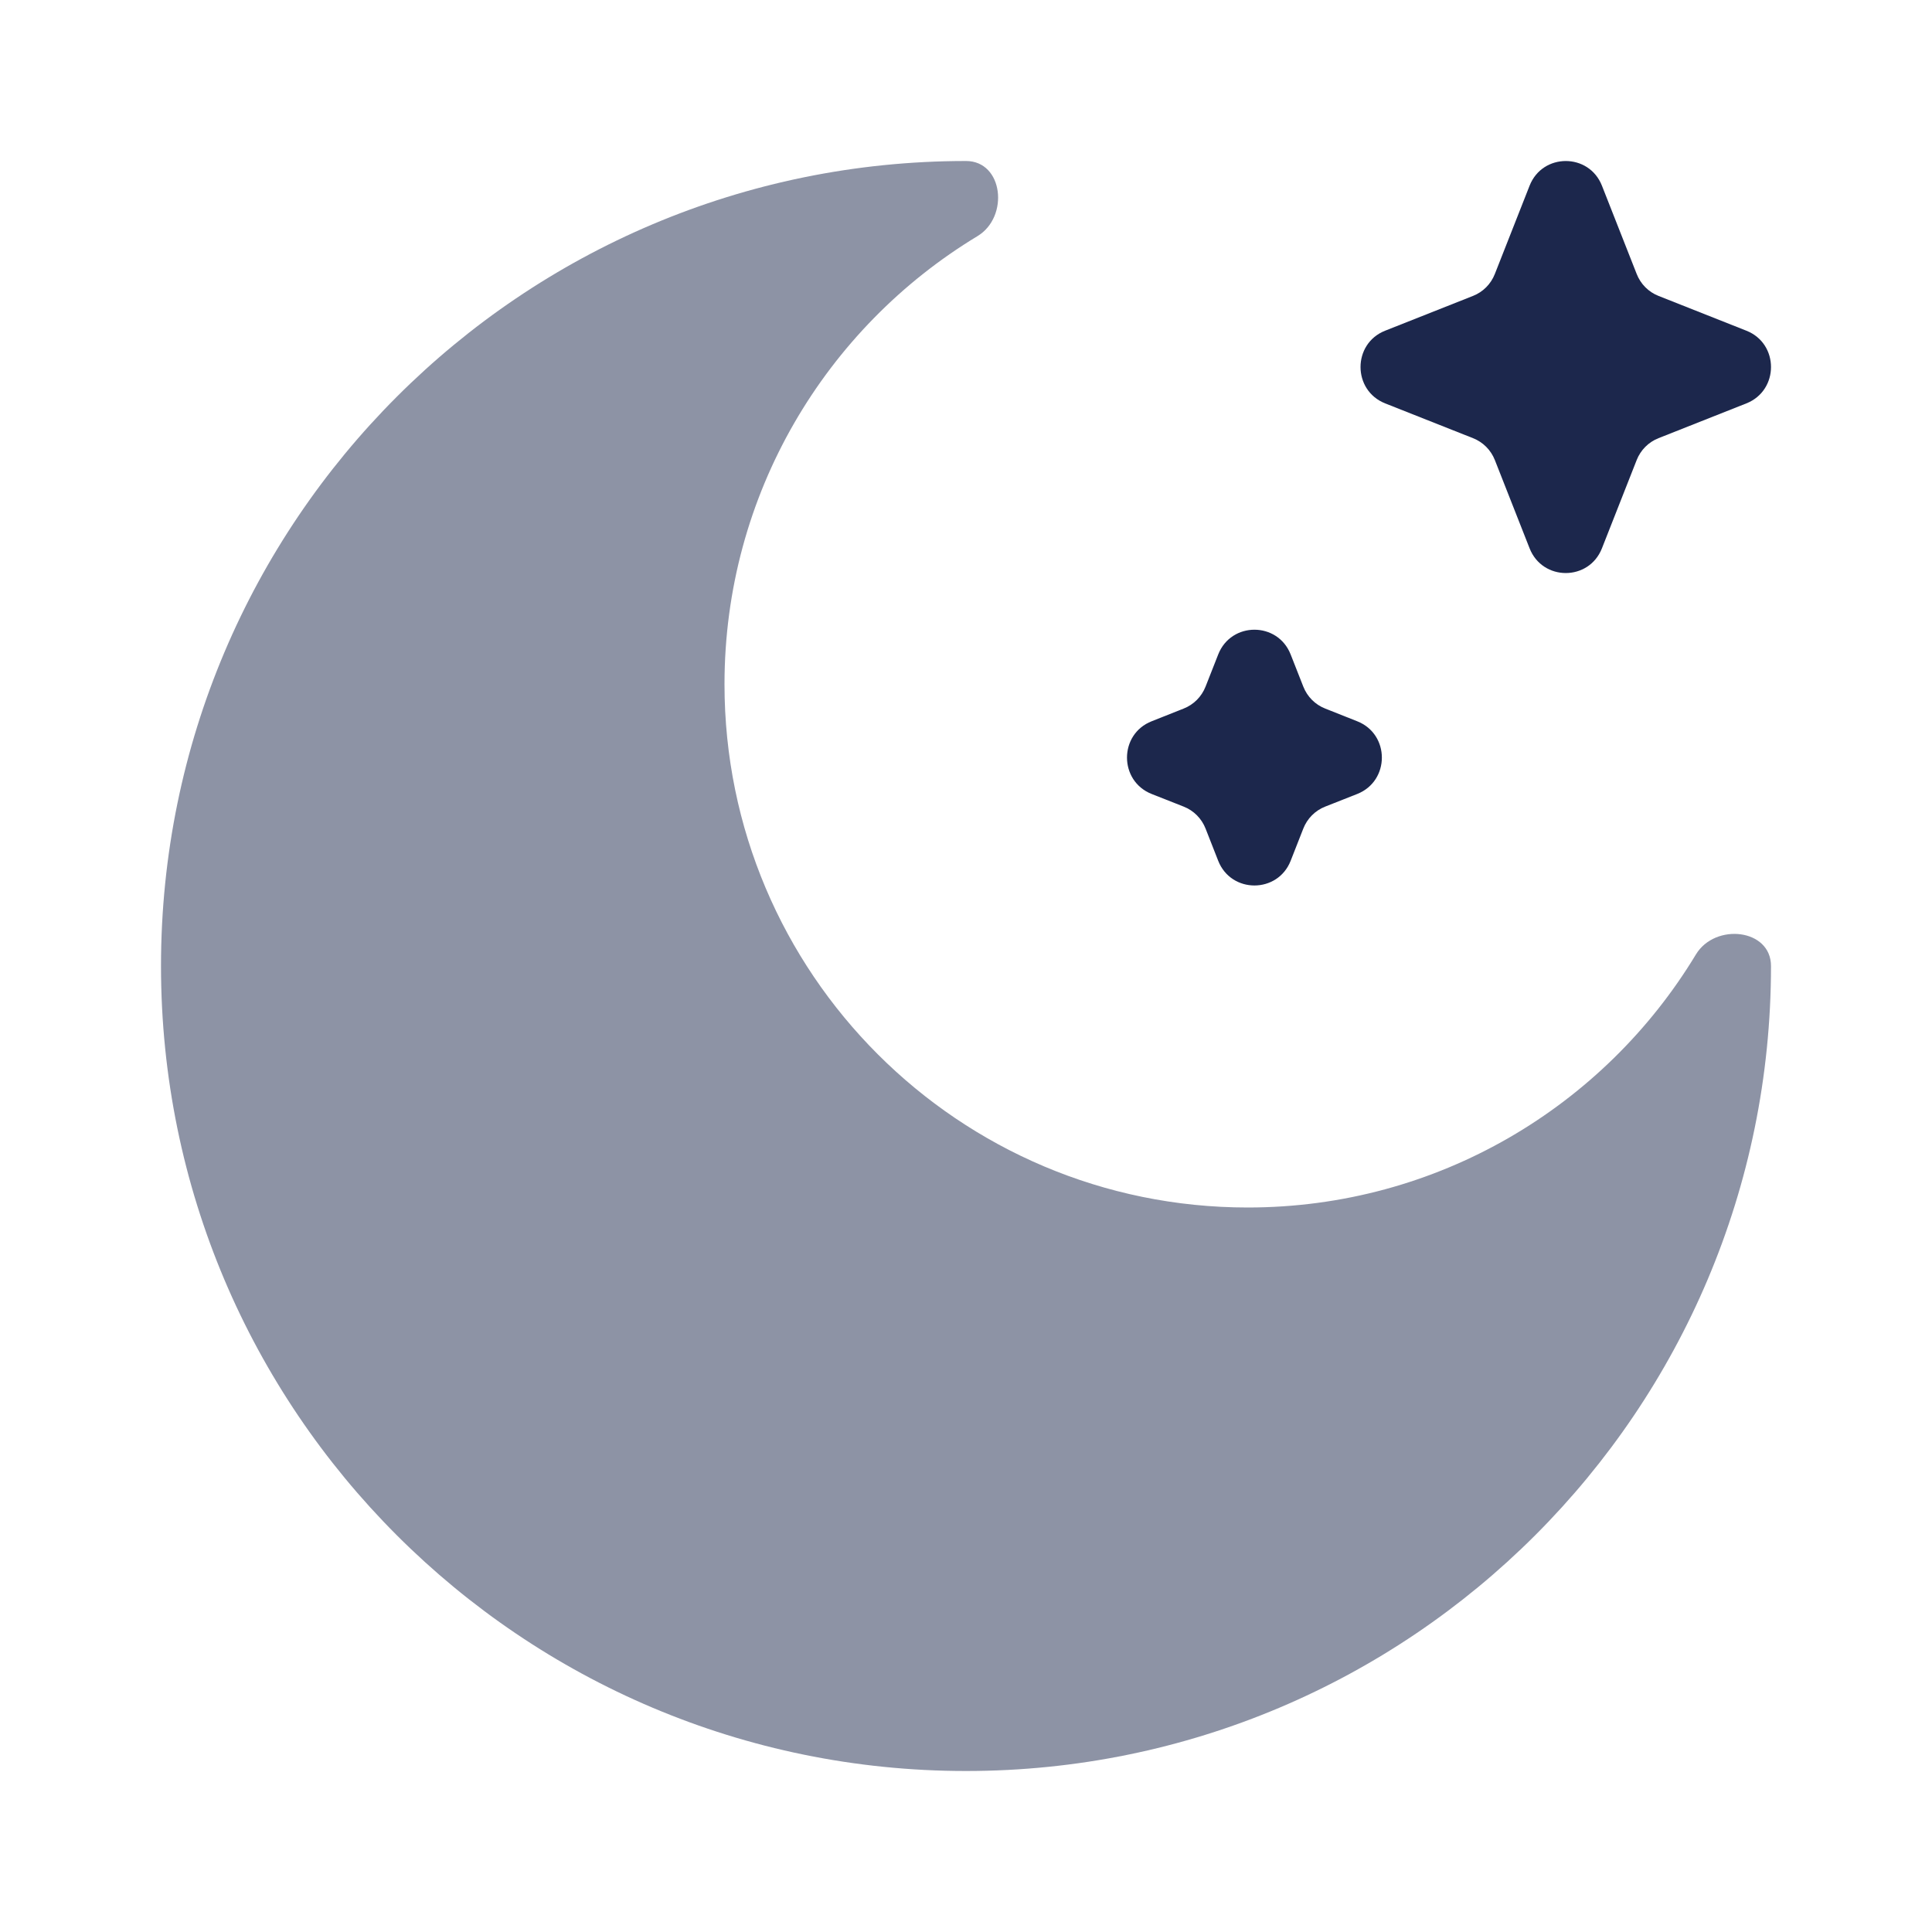
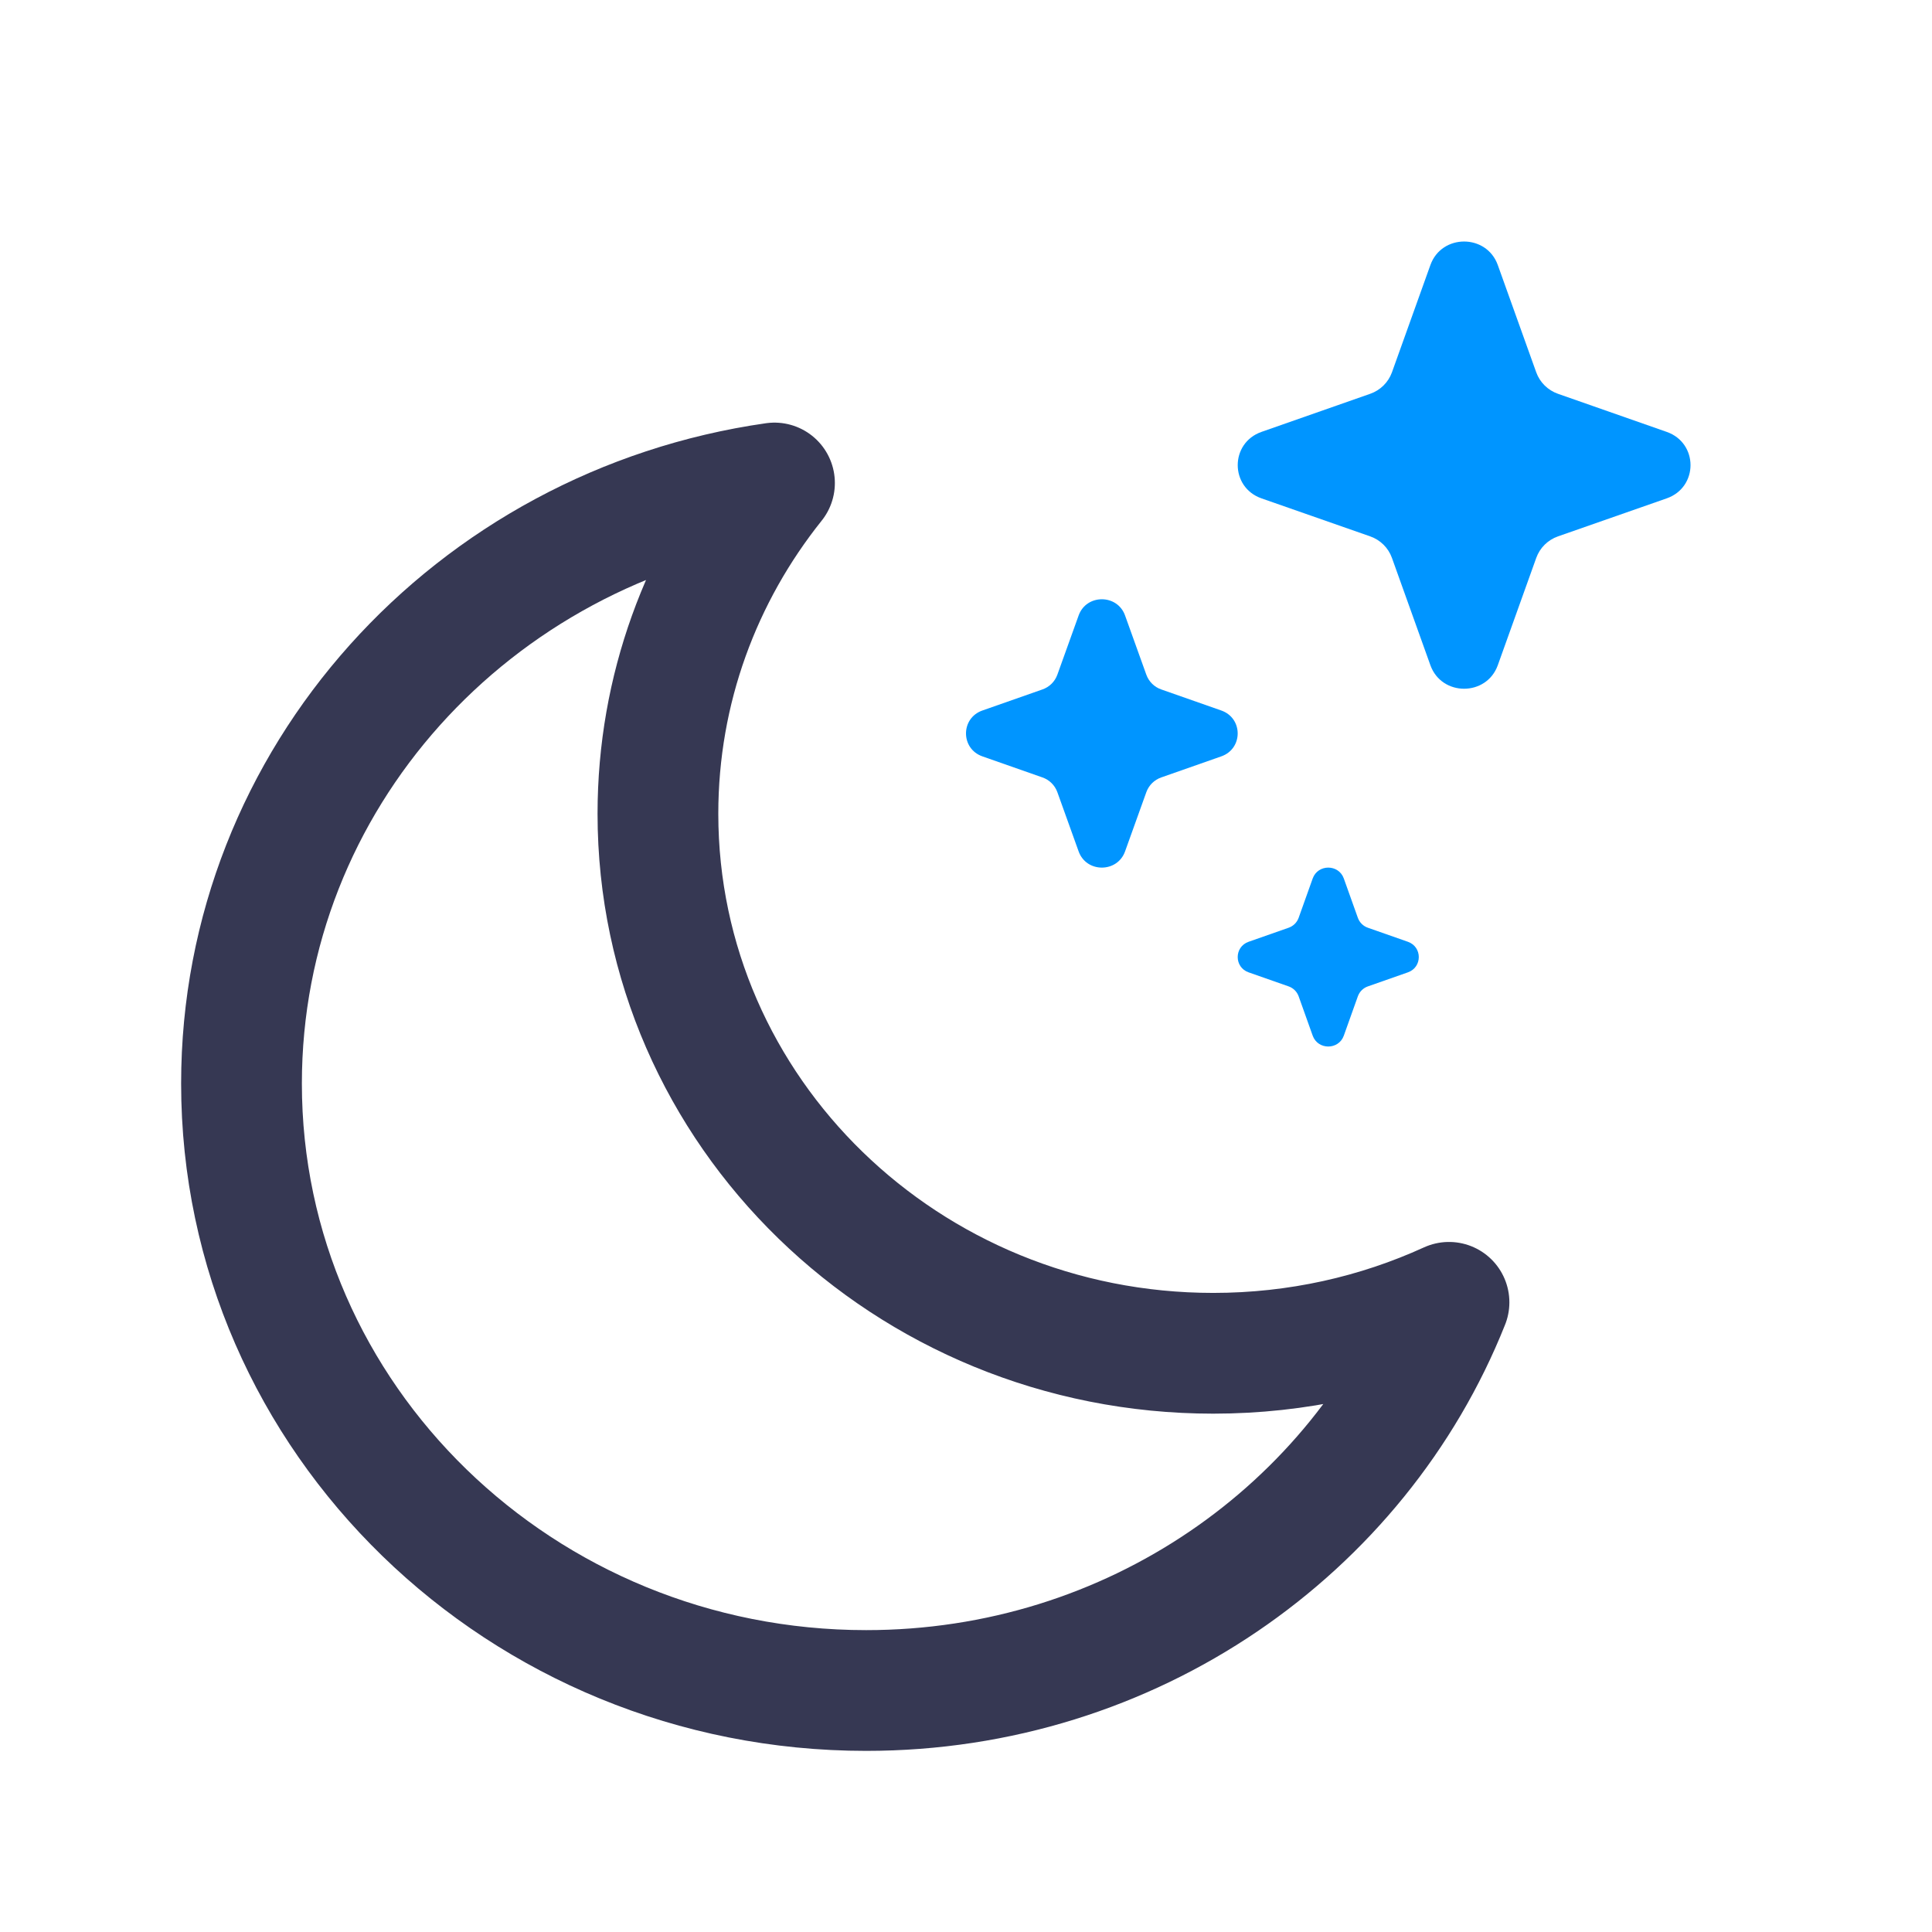
<svg xmlns="http://www.w3.org/2000/svg" width="800px" height="800px" viewBox="0 0 24 24" fill="none">
-   <path d="M19.9 2.307C19.739 1.898 19.162 1.898 19.001 2.307L18.57 3.402C18.521 3.528 18.423 3.627 18.298 3.676L17.207 4.108C16.799 4.269 16.799 4.849 17.207 5.011L18.298 5.443C18.423 5.492 18.521 5.591 18.57 5.716L19.001 6.811C19.162 7.221 19.739 7.221 19.9 6.811L20.331 5.716C20.38 5.591 20.478 5.492 20.603 5.443L21.694 5.011C22.102 4.849 22.102 4.269 21.694 4.108L20.603 3.676C20.478 3.627 20.38 3.528 20.331 3.402L19.9 2.307Z" fill="#1C274C" />
-   <path d="M16.033 8.13C15.872 7.72 15.294 7.72 15.133 8.13L14.976 8.529C14.927 8.654 14.829 8.753 14.704 8.802L14.306 8.96C13.898 9.121 13.898 9.701 14.306 9.863L14.704 10.02C14.829 10.069 14.927 10.168 14.976 10.293L15.133 10.693C15.294 11.102 15.872 11.102 16.033 10.693L16.19 10.293C16.239 10.168 16.337 10.069 16.462 10.02L16.86 9.863C17.268 9.701 17.268 9.121 16.86 8.96L16.462 8.802C16.337 8.753 16.239 8.654 16.19 8.529L16.033 8.13Z" fill="#1C274C" />
-   <path opacity="0.5" d="M12 22C17.523 22 22 17.523 22 12C22 11.537 21.306 11.461 21.067 11.857C19.929 13.741 17.861 15 15.5 15C11.91 15 9 12.09 9 8.5C9 6.138 10.259 4.071 12.143 2.933C12.539 2.693 12.463 2 12 2C6.477 2 2 6.477 2 12C2 17.523 6.477 22 12 22Z" fill="#1C274C" />
+   <path d="M13.399 7.646C13.495 7.377 13.88 7.377 13.976 7.646L14.24 8.381C14.271 8.467 14.339 8.535 14.427 8.565L15.171 8.826C15.443 8.921 15.443 9.301 15.171 9.396L14.427 9.657C14.339 9.687 14.271 9.755 14.24 9.841L13.976 10.576C13.88 10.845 13.495 10.845 13.399 10.576L13.135 9.841C13.104 9.755 13.036 9.687 12.948 9.657L12.204 9.396C11.932 9.301 11.932 8.921 12.204 8.826L12.948 8.565C13.036 8.535 13.104 8.467 13.135 8.381L13.399 7.646Z" fill="#0095FF" />
+   <path d="M16.307 10.912C16.372 10.733 16.628 10.733 16.693 10.912L16.868 11.402C16.889 11.46 16.935 11.505 16.993 11.525L17.489 11.699C17.67 11.762 17.67 12.016 17.489 12.079L16.993 12.253C16.935 12.273 16.889 12.318 16.868 12.376L16.693 12.866C16.628 13.045 16.372 13.045 16.307 12.866L16.132 12.376C16.111 12.318 16.065 12.273 16.007 12.253L15.511 12.079C15.33 12.016 15.33 11.762 15.511 11.699L16.007 11.525C16.065 11.505 16.111 11.46 16.132 11.402L16.307 10.912Z" fill="#0095FF" />
+   <path d="M17.769 3.292C17.909 2.903 18.466 2.903 18.606 3.292L19.084 4.626C19.129 4.75 19.228 4.848 19.354 4.892L20.704 5.365C21.099 5.503 21.099 6.053 20.704 6.191L19.354 6.663C19.228 6.707 19.129 6.805 19.084 6.93L18.606 8.264C18.466 8.653 17.909 8.653 17.769 8.264L17.291 6.93C17.246 6.805 17.147 6.707 17.021 6.663L15.671 6.191C15.277 6.053 15.277 5.503 15.671 5.365L17.021 4.892C17.147 4.848 17.246 4.75 17.291 4.626L17.769 3.292Z" fill="#0095FF" />
+   <path d="M3 13.46C3 17.624 6.474 21 10.76 21C14.059 21 16.877 18.999 18 16.178C17.111 16.584 16.118 16.811 15.071 16.811C11.261 16.811 8.173 13.81 8.173 10.108C8.173 8.56 8.713 7.135 9.621 6C5.875 6.535 3 9.671 3 13.46Z" stroke="#363853" stroke-width="1.5" stroke-linecap="round" stroke-linejoin="round" />
</svg>
